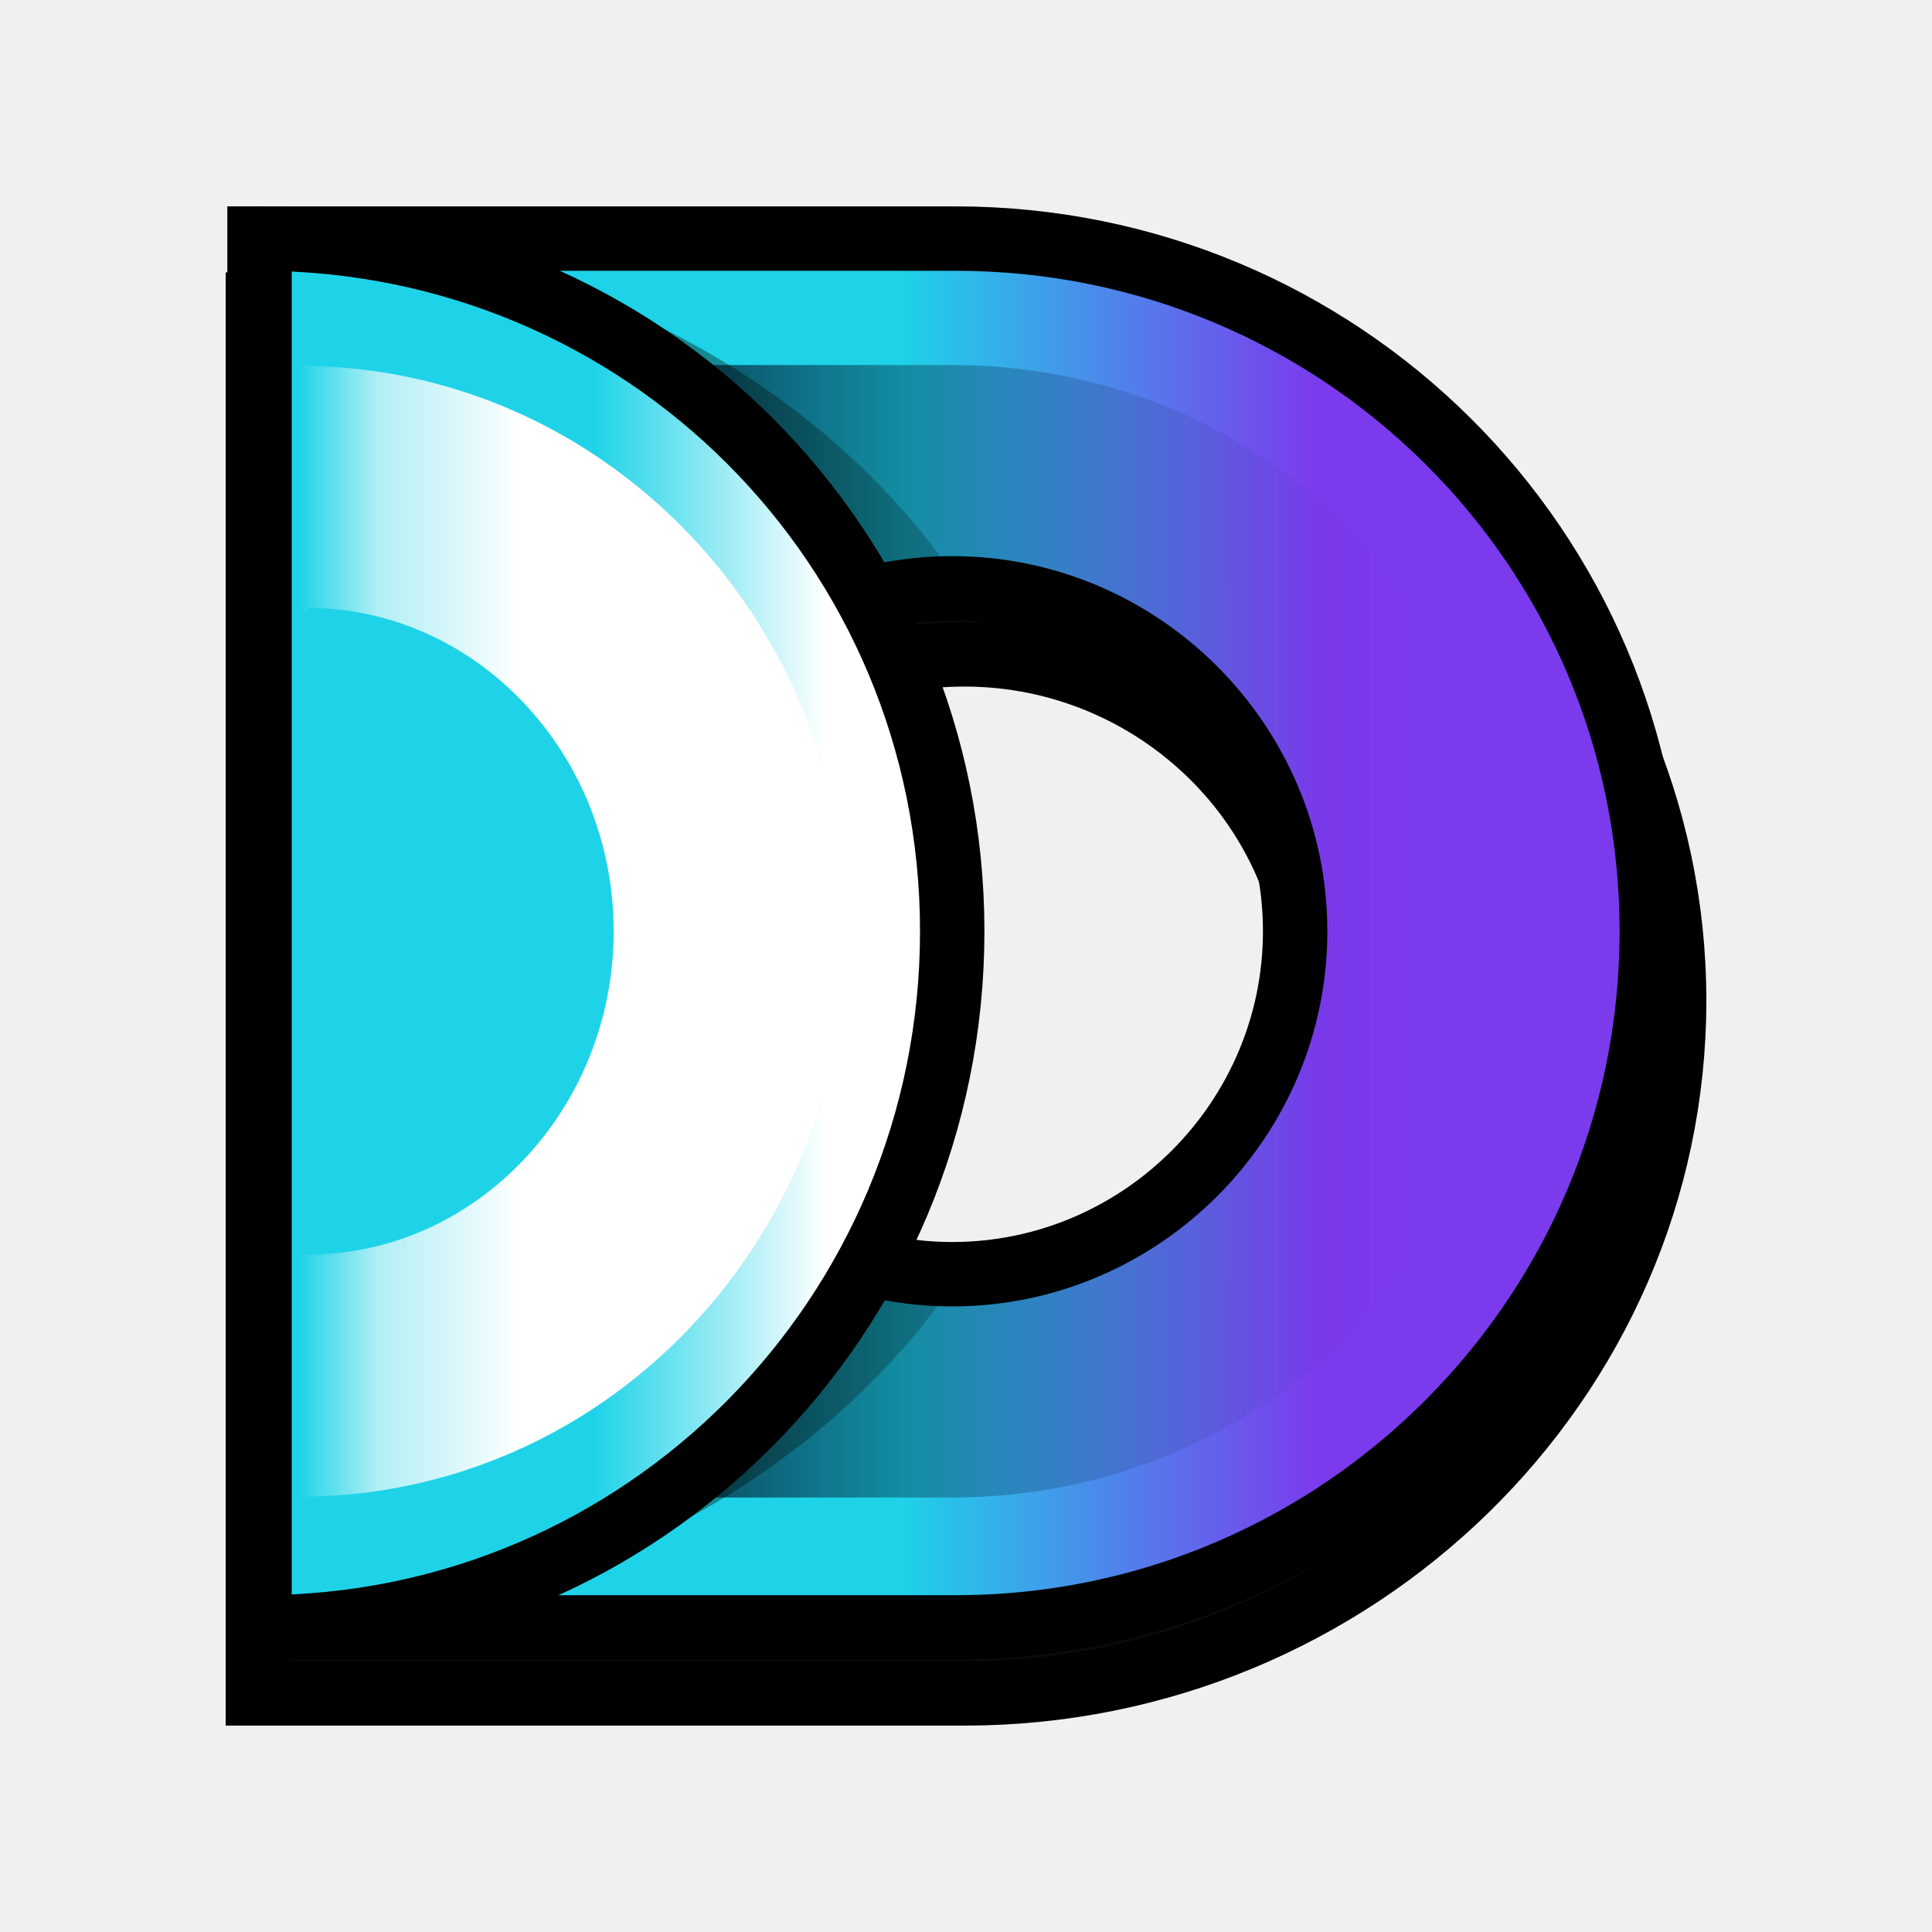
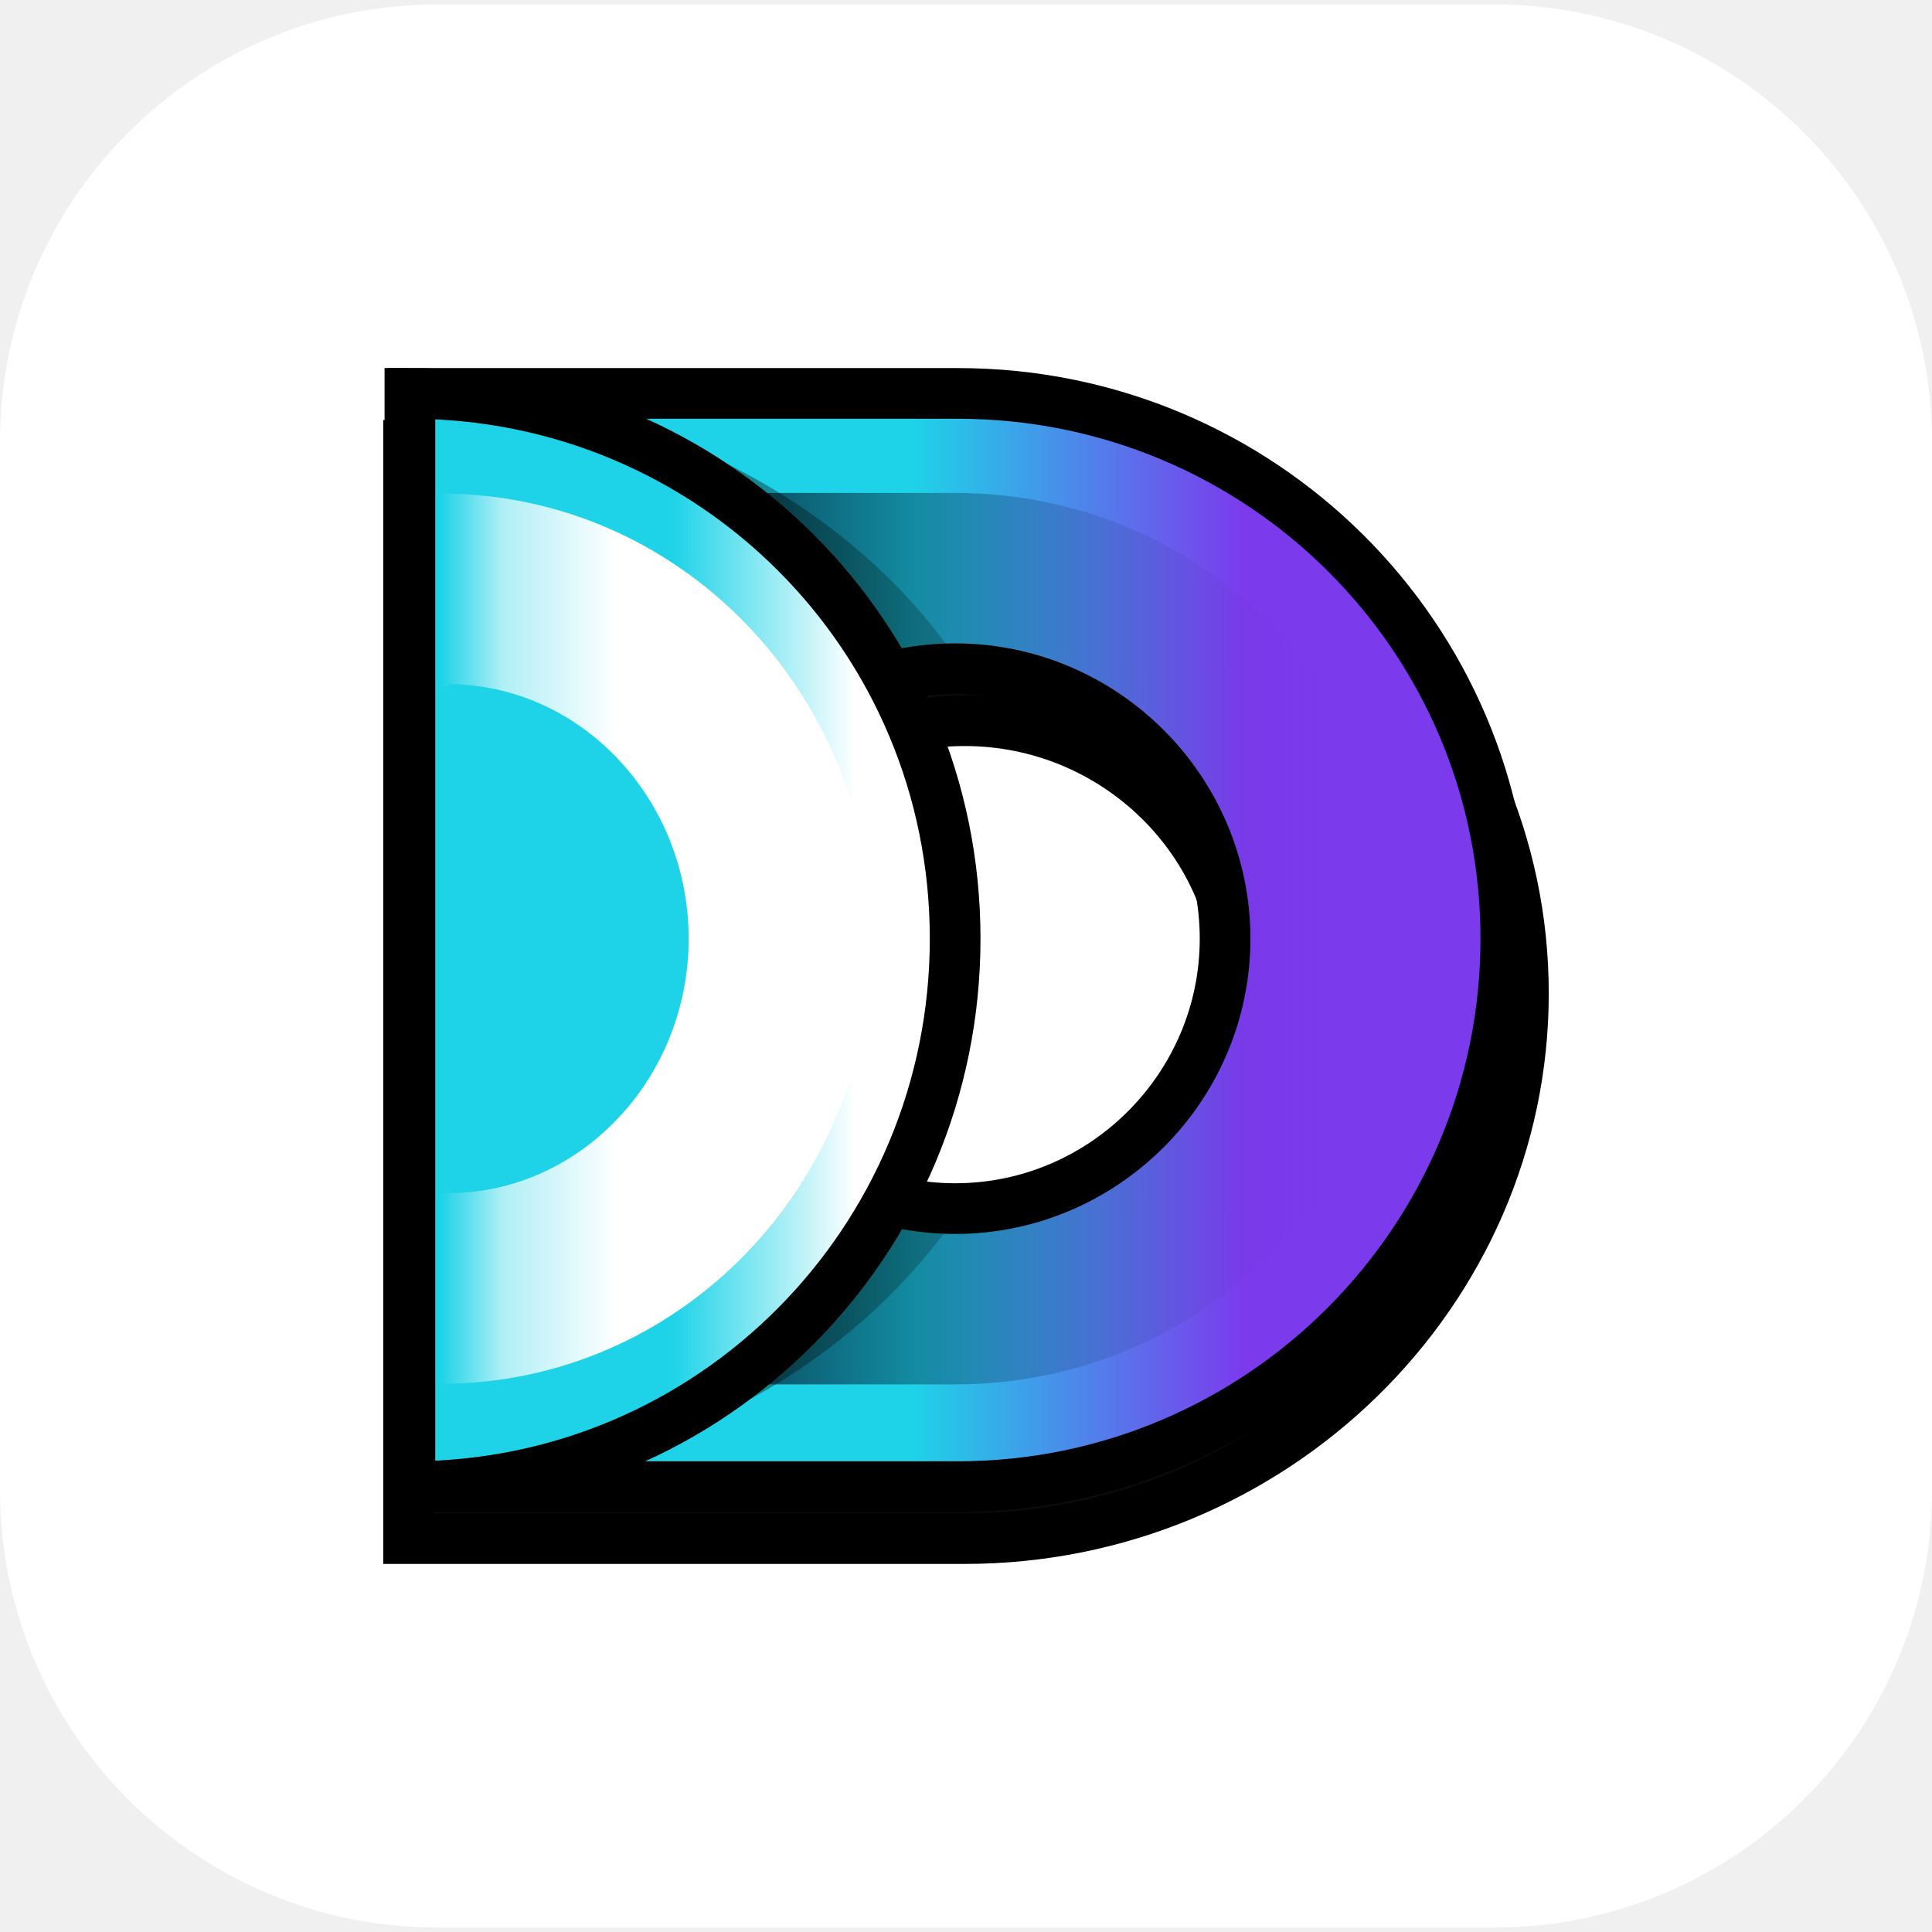
- <svg xmlns="http://www.w3.org/2000/svg" xmlns:xlink="http://www.w3.org/1999/xlink" version="1.1" viewBox="0 0 60 60" id="svg41" xml:space="preserve">
+ <svg xmlns="http://www.w3.org/2000/svg" xmlns:xlink="http://www.w3.org/1999/xlink" version="1.1" viewBox="0 0 127 127" id="svg41" xml:space="preserve" width="127" height="127">
  <defs id="defs34">
    <linearGradient id="swatch79">
      <stop style="stop-color:#000000;stop-opacity:1;" offset="0" id="stop79" />
    </linearGradient>
    <linearGradient id="linearGradient78" data-name="Gradiente sem nome 72" x1="0.6" y1="30.3" x2="25.8" y2="30.3" gradientTransform="matrix(1.064964,0,0,-1.064964,-1.942119,61.81318)" gradientUnits="userSpaceOnUse" spreadMethod="pad">
      <stop offset="0" stop-color="#e11dde" id="stop77" style="stop-color:#1ed3e8;stop-opacity:1;" />
      <stop offset="1" stop-color="#e11dde" id="stop78" style="stop-color:#ffffff;stop-opacity:1;" />
-     </linearGradient>
-     <linearGradient id="linearGradient76" data-name="Gradiente sem nome 72" x1="0.6" y1="30.3" x2="25.8" y2="30.3" gradientTransform="matrix(1.064964,0,0,-1.064964,-1.942119,61.81318)" gradientUnits="userSpaceOnUse" spreadMethod="pad">
-       <stop offset="0" stop-color="#e11dde" id="stop75" style="stop-color:#1ed3e8;stop-opacity:1;" />
-       <stop offset="1" stop-color="#e11dde" id="stop76" style="stop-color:#ffffff;stop-opacity:1;" />
-     </linearGradient>
-     <linearGradient id="linearGradient74" data-name="Gradiente sem nome 72" x1="0.6" y1="30.3" x2="25.8" y2="30.3" gradientTransform="matrix(1.064964,0,0,-1.064964,-1.942119,61.81318)" gradientUnits="userSpaceOnUse" spreadMethod="pad">
-       <stop offset="0" stop-color="#e11dde" id="stop73" style="stop-color:#1ed3e8;stop-opacity:1;" />
-       <stop offset="1" stop-color="#e11dde" id="stop74" style="stop-color:#ffffff;stop-opacity:1;" />
-     </linearGradient>
-     <linearGradient id="linearGradient72" data-name="Gradiente sem nome 72" x1="0.6" y1="30.3" x2="25.8" y2="30.3" gradientTransform="matrix(1.064964,0,0,-1.064964,-1.942119,61.81318)" gradientUnits="userSpaceOnUse" spreadMethod="pad">
-       <stop offset="0" stop-color="#e11dde" id="stop71" style="stop-color:#1ed3e8;stop-opacity:1;" />
-       <stop offset="1" stop-color="#e11dde" id="stop72" style="stop-color:#ffffff;stop-opacity:1;" />
-     </linearGradient>
-     <linearGradient id="linearGradient70" data-name="Gradiente sem nome 72" x1="0.6" y1="30.3" x2="25.8" y2="30.3" gradientTransform="matrix(1.064964,0,0,-1.064964,-1.942119,61.81318)" gradientUnits="userSpaceOnUse" spreadMethod="pad">
-       <stop offset="0" stop-color="#e11dde" id="stop69" style="stop-color:#1ed3e8;stop-opacity:1;" />
-       <stop offset="1" stop-color="#e11dde" id="stop70" style="stop-color:#ffffff;stop-opacity:1;" />
-     </linearGradient>
-     <linearGradient id="linearGradient68" data-name="Gradiente sem nome 72" x1="0.6" y1="30.3" x2="25.8" y2="30.3" gradientTransform="matrix(1.064964,0,0,-1.064964,-1.942119,61.81318)" gradientUnits="userSpaceOnUse" spreadMethod="pad">
-       <stop offset="0.059" stop-color="#e11dde" id="stop67" style="stop-color:#1ed3e8;stop-opacity:1;" />
-       <stop offset="1" stop-color="#e11dde" id="stop68" style="stop-color:#ffffff;stop-opacity:1;" />
-     </linearGradient>
-     <linearGradient id="linearGradient66" data-name="Gradiente sem nome 72" x1="0.6" y1="30.3" x2="25.8" y2="30.3" gradientTransform="matrix(1.064964,0,0,-1.064964,-1.942119,61.81318)" gradientUnits="userSpaceOnUse" spreadMethod="pad">
-       <stop offset="0.064" stop-color="#e11dde" id="stop65" style="stop-color:#1ed3e8;stop-opacity:1;" />
-       <stop offset="1" stop-color="#e11dde" id="stop66" style="stop-color:#ffffff;stop-opacity:1;" />
-     </linearGradient>
-     <linearGradient id="linearGradient64" data-name="Gradiente sem nome 72" x1="0.6" y1="30.3" x2="25.8" y2="30.3" gradientTransform="matrix(1.064964,0,0,-1.064964,-1.942119,61.81318)" gradientUnits="userSpaceOnUse" spreadMethod="pad">
-       <stop offset="0.08" stop-color="#e11dde" id="stop63" style="stop-color:#1ed3e8;stop-opacity:1;" />
-       <stop offset="1" stop-color="#e11dde" id="stop64" style="stop-color:#ffffff;stop-opacity:1;" />
-     </linearGradient>
-     <linearGradient id="linearGradient62" data-name="Gradiente sem nome 72" x1="0.6" y1="30.3" x2="25.8" y2="30.3" gradientTransform="matrix(1.064964,0,0,-1.064964,-1.942119,61.81318)" gradientUnits="userSpaceOnUse" spreadMethod="pad">
-       <stop offset="0.144" stop-color="#e11dde" id="stop61" style="stop-color:#1ed3e8;stop-opacity:1;" />
-       <stop offset="1" stop-color="#e11dde" id="stop62" style="stop-color:#ffffff;stop-opacity:1;" />
-     </linearGradient>
-     <linearGradient id="linearGradient60" data-name="Gradiente sem nome 72" x1="0.6" y1="30.3" x2="25.8" y2="30.3" gradientTransform="matrix(1.064964,0,0,-1.064964,-1.942119,61.81318)" gradientUnits="userSpaceOnUse" spreadMethod="pad">
-       <stop offset="0.242" stop-color="#e11dde" id="stop59" style="stop-color:#1ed3e8;stop-opacity:1;" />
-       <stop offset="1" stop-color="#e11dde" id="stop60" style="stop-color:#ffffff;stop-opacity:1;" />
-     </linearGradient>
-     <linearGradient id="linearGradient58" data-name="Gradiente sem nome 72" x1="0.6" y1="30.3" x2="25.8" y2="30.3" gradientTransform="matrix(1.064964,0,0,-1.064964,-1.942119,61.81318)" gradientUnits="userSpaceOnUse" spreadMethod="pad">
-       <stop offset="0.42" stop-color="#e11dde" id="stop57" style="stop-color:#1ed3e8;stop-opacity:1;" />
-       <stop offset="1" stop-color="#e11dde" id="stop58" style="stop-color:#ffffff;stop-opacity:1;" />
-     </linearGradient>
-     <linearGradient id="linearGradient56" data-name="Gradiente sem nome 72" x1=".6" y1="30.3" x2="25.8" y2="30.3" gradientTransform="matrix(1.064964,0,0,-1.064964,-1.942119,61.81318)" gradientUnits="userSpaceOnUse">
-       <stop offset="0.719" stop-color="#e11dde" id="stop55" style="stop-color:#1ed3e8;stop-opacity:1;" />
-       <stop offset="1" stop-color="#e11dde" id="stop56" style="stop-color:#ffffff;stop-opacity:1;" />
    </linearGradient>
    <linearGradient id="linearGradient41">
      <stop style="stop-color:#1ed3e8;stop-opacity:1;" offset="0" id="stop51" />
      <stop style="stop-color:#b0eff6;stop-opacity:1;" offset="0.144" id="stop54" />
      <stop style="stop-color:#ffffff;stop-opacity:1;" offset="0.407" id="stop41" />
    </linearGradient>
    <style id="style1">
      .cls-1 {
        fill: url(#Gradiente_sem_nome_86);
      }

      .cls-1, .cls-2, .cls-3, .cls-4, .cls-5, .cls-6, .cls-7, .cls-8, .cls-9 {
        stroke-width: 0px;
      }

      .cls-10, .cls-3, .cls-6, .cls-9 {
        isolation: isolate;
      }

      .cls-2 {
        fill: url(#Gradiente_sem_nome_66);
      }

      .cls-3 {
        fill: url(#Gradiente_sem_nome_8);
        mix-blend-mode: overlay;
        opacity: .6;
      }

      .cls-4 {
        fill: #040009;
      }

      .cls-4, .cls-6, .cls-9 {
        mix-blend-mode: multiply;
      }

      .cls-5 {
        fill: url(#Gradiente_sem_nome_72);
      }

      .cls-6 {
        fill: url(#Gradiente_sem_nome_62);
      }

      .cls-7 {
        fill: #362f8d;
      }

      .cls-8 {
        fill: url(#Gradiente_sem_nome_51);
      }

      .cls-9 {
        fill: url(#Gradiente_sem_nome_3);
      }
    </style>
    <linearGradient id="Gradiente_sem_nome_86" data-name="Gradiente sem nome 86" x1="10.7" y1="30.3" x2="52.5" y2="30.3" gradientTransform="matrix(1.064964,0,0,-1.064964,-1.942119,61.81318)" gradientUnits="userSpaceOnUse">
      <stop offset="0.412" stop-color="#2c2f60" id="stop1" style="stop-color:#1ed3e8;stop-opacity:1;" />
      <stop offset="0.707" stop-color="#12b1e2" id="stop3" style="stop-color:#7c3aed;stop-opacity:1;" />
      <stop offset="1" stop-color="#aee6f5" id="stop6" style="stop-color:#7c3aed;stop-opacity:1;" />
    </linearGradient>
    <linearGradient id="Gradiente_sem_nome_62" data-name="Gradiente sem nome 62" x1="15" y1="30.4" x2="45.2" y2="30.4" gradientTransform="matrix(0.9935012,0,0,-0.9935012,0.1695986,59.64072)" gradientUnits="userSpaceOnUse">
      <stop offset=".2" stop-color="#485868" id="stop7" />
      <stop offset="1" stop-color="#fff" stop-opacity="0" id="stop8" />
    </linearGradient>
    <linearGradient id="Gradiente_sem_nome_3" data-name="Gradiente sem nome 3" x1="12.3" y1="30.3" x2="49.4" y2="30.3" gradientTransform="matrix(1.064964,0,0,-1.064964,-1.942119,61.81318)" gradientUnits="userSpaceOnUse">
      <stop offset="0" stop-color="#485868" id="stop9" style="stop-color:#48584c;stop-opacity:1;" />
      <stop offset="1" stop-color="#fff" stop-opacity="0" id="stop10" />
    </linearGradient>
-     <linearGradient id="Gradiente_sem_nome_72" data-name="Gradiente sem nome 72" x1=".6" y1="30.3" x2="25.8" y2="30.3" gradientTransform="matrix(1.064964,0,0,-1.064964,-1.942119,61.81318)" gradientUnits="userSpaceOnUse" xlink:href="#linearGradient78">
+     <linearGradient id="Gradiente_sem_nome_72" data-name="Gradiente sem nome 72" x1="0.6" y1="30.3" x2="25.8" y2="30.3" gradientTransform="matrix(1.064964,0,0,-1.064964,-1.942119,61.81318)" gradientUnits="userSpaceOnUse" xlink:href="#linearGradient78">
      <stop offset="0.732" stop-color="#e11dde" id="stop53" style="stop-color:#1ed3e8;stop-opacity:1;" />
      <stop offset="1" stop-color="#e11dde" id="stop52" style="stop-color:#ffffff;stop-opacity:1;" />
-     </linearGradient>
-     <linearGradient id="Gradiente_sem_nome_51" data-name="Gradiente sem nome 51" x1="-5.9" y1="30.4" x2="33.8" y2="30.4" gradientTransform="matrix(1,0,0,-1,0,59.9)" gradientUnits="userSpaceOnUse">
-       <stop offset="0" stop-color="#e11dde" id="stop17" />
-       <stop offset=".2" stop-color="#e332c8" id="stop18" />
-       <stop offset=".4" stop-color="#eb6a92" id="stop19" />
-       <stop offset=".6" stop-color="#f6c23b" id="stop20" />
-       <stop offset=".9" stop-color="#fef807" id="stop21" />
-     </linearGradient>
-     <linearGradient id="Gradiente_sem_nome_66" data-name="Gradiente sem nome 66" x1="3" y1="30.4" x2="18.1" y2="30.4" gradientTransform="matrix(1,0,0,-1,0,59.9)" gradientUnits="userSpaceOnUse">
-       <stop offset="0" stop-color="#e11dde" id="stop22" />
-       <stop offset="0" stop-color="#e332c8" id="stop23" />
-       <stop offset=".2" stop-color="#eb6a92" id="stop24" />
-       <stop offset=".4" stop-color="#f6c23b" id="stop25" />
-       <stop offset=".7" stop-color="#fef807" id="stop26" />
-     </linearGradient>
-     <linearGradient id="Gradiente_sem_nome_8" data-name="Gradiente sem nome 8" x1="29.6" y1="30.3" x2="11.3" y2="30.3" gradientTransform="matrix(1.238096,0,0,-1.238096,-5.67057,67.23701)" gradientUnits="userSpaceOnUse">
-       <stop offset="0" stop-color="#fff" id="stop27" />
-       <stop offset="0" stop-color="#000" id="stop28" />
-       <stop offset=".2" stop-color="#000" stop-opacity=".7" id="stop29" />
-       <stop offset=".4" stop-color="#000" stop-opacity=".4" id="stop30" />
-       <stop offset=".6" stop-color="#000" stop-opacity=".2" id="stop31" />
-       <stop offset=".8" stop-color="#000" stop-opacity=".1" id="stop32" />
-       <stop offset=".9" stop-color="#000" stop-opacity="0" id="stop33" />
-       <stop offset="1" stop-color="#fff" stop-opacity="0" id="stop34" />
    </linearGradient>
    <linearGradient xlink:href="#linearGradient41" id="linearGradient42" x1="4.378" y1="29.274" x2="26.293" y2="29.274" gradientUnits="userSpaceOnUse" gradientTransform="matrix(0.776021,0,0,0.8013705,5.784555,5.979117)" />
    <linearGradient xlink:href="#swatch79" id="linearGradient79" x1="7.962" y1="29.492" x2="29.474" y2="29.492" gradientUnits="userSpaceOnUse" />
  </defs>
  <rect class="cls-7" y="0" width="60" height="60" id="rect34" x="0" style="isolation:isolate;fill:#000000;fill-opacity:0" />
-   <g id="g79" transform="translate(0.0980722,-0.5164236)">
+   <path class="cls-1" d="M 28.68,0.295 H 98.32 A 28.763,28.763 0 0 1 127,28.975 V 98.035 A 28.763,28.763 0 0 1 98.32,126.705 H 28.68 A 28.763,28.763 0 0 1 3e-6,98.035 V 28.975 A 28.763,28.763 0 0 1 28.68,0.295 Z" id="path1" style="fill:#ffffff;fill-rule:evenodd" />
+   <g id="g79" transform="matrix(1.666134,0,0,1.666134,13.67938,12.65555)">
    <path class="cls-4" d="M 29.849,9.976 H 7.91 V 53.107 H 29.849 c 12.141,0 22.045,-9.691 22.045,-21.512 0,-11.821 -9.904,-21.512 -22.045,-21.512 z m 0,32.162 c -6.07,0 -10.863,-4.792 -10.863,-10.65 0,-5.857 4.899,-10.65 10.863,-10.65 5.964,0 10.863,4.792 10.863,10.65 0,5.857 -4.899,10.65 -10.863,10.65 z" id="path34" style="opacity:1;isolation:isolate;fill:#0b0b0f;fill-opacity:1;stroke:#000000;stroke-width:2;stroke-dasharray:none;stroke-opacity:1" />
    <path class="cls-1" d="M 29.474,7.926 H 8.069 V 51.057 H 29.581 c 11.928,0 21.619,-9.691 21.619,-21.619 0,-11.928 -9.691,-21.512 -21.619,-21.512 z m 0,32.162 c -5.857,0 -10.65,-4.792 -10.65,-10.65 0,-5.857 4.792,-10.65 10.65,-10.65 5.857,0 10.65,4.792 10.65,10.65 0,5.857 -4.792,10.65 -10.65,10.65 z" id="path35" style="isolation:isolate;fill:url(#Gradiente_sem_nome_86);stroke:#000000;stroke-width:2;stroke-dasharray:none;stroke-opacity:1" />
    <path class="cls-6" d="M 29.478,11.853 H 11.992 v 35.17 h 17.486 c 9.736,0 17.585,-7.849 17.585,-17.585 0,-9.736 -7.849,-17.585 -17.585,-17.585 z m 0,27.52 c -5.464,0 -9.935,-4.471 -9.935,-9.935 0,-5.464 4.471,-9.935 9.935,-9.935 5.464,0 9.935,4.471 9.935,9.935 0,5.464 -4.471,9.935 -9.935,9.935 z" id="path36" style="fill:url(#Gradiente_sem_nome_62)" />
    <path class="cls-9" d="M 29.155,40.088 C 22.765,39.662 18.079,35.615 18.079,29.758 c 0,-5.857 3.621,-10.33 11.076,-10.969 h 0.639 C 25.534,12.292 17.334,7.82 7.962,7.82 v 0 43.131 0 c 9.372,0 17.465,-4.366 21.832,-10.969 -0.213,0 -0.426,0 -0.639,0 z" id="path37" style="fill:url(#Gradiente_sem_nome_3)" />
    <path class="cls-5" d="m 7.962,7.926 v 0 43.131 0 c 11.928,0 21.512,-9.691 21.512,-21.619 0,-11.928 -9.585,-21.512 -21.512,-21.512 z" id="path38" style="isolation:isolate;fill:url(#Gradiente_sem_nome_72);stroke:url(#linearGradient79);stroke-width:2;stroke-dasharray:none" />
    <path class="cls-8" d="m 9.182,11.877 v 0 35.123 0 c 9.416,0 17.006,-7.838 17.006,-17.561 0,-9.723 -7.59,-17.561 -17.006,-17.561 z" id="path39" style="isolation:isolate;fill:url(#linearGradient42);fill-opacity:1" />
    <path class="cls-2" d="M 9.46,19.498 H 9.08 v 19.981 h 0.38 c 5.225,0 9.5,-4.518 9.5,-10.041 0,-5.522 -4.275,-10.041 -9.5,-10.041 v 0 z" id="path40" style="isolation:isolate;fill:#1ed3e8;fill-opacity:1" />
  </g>
</svg>
